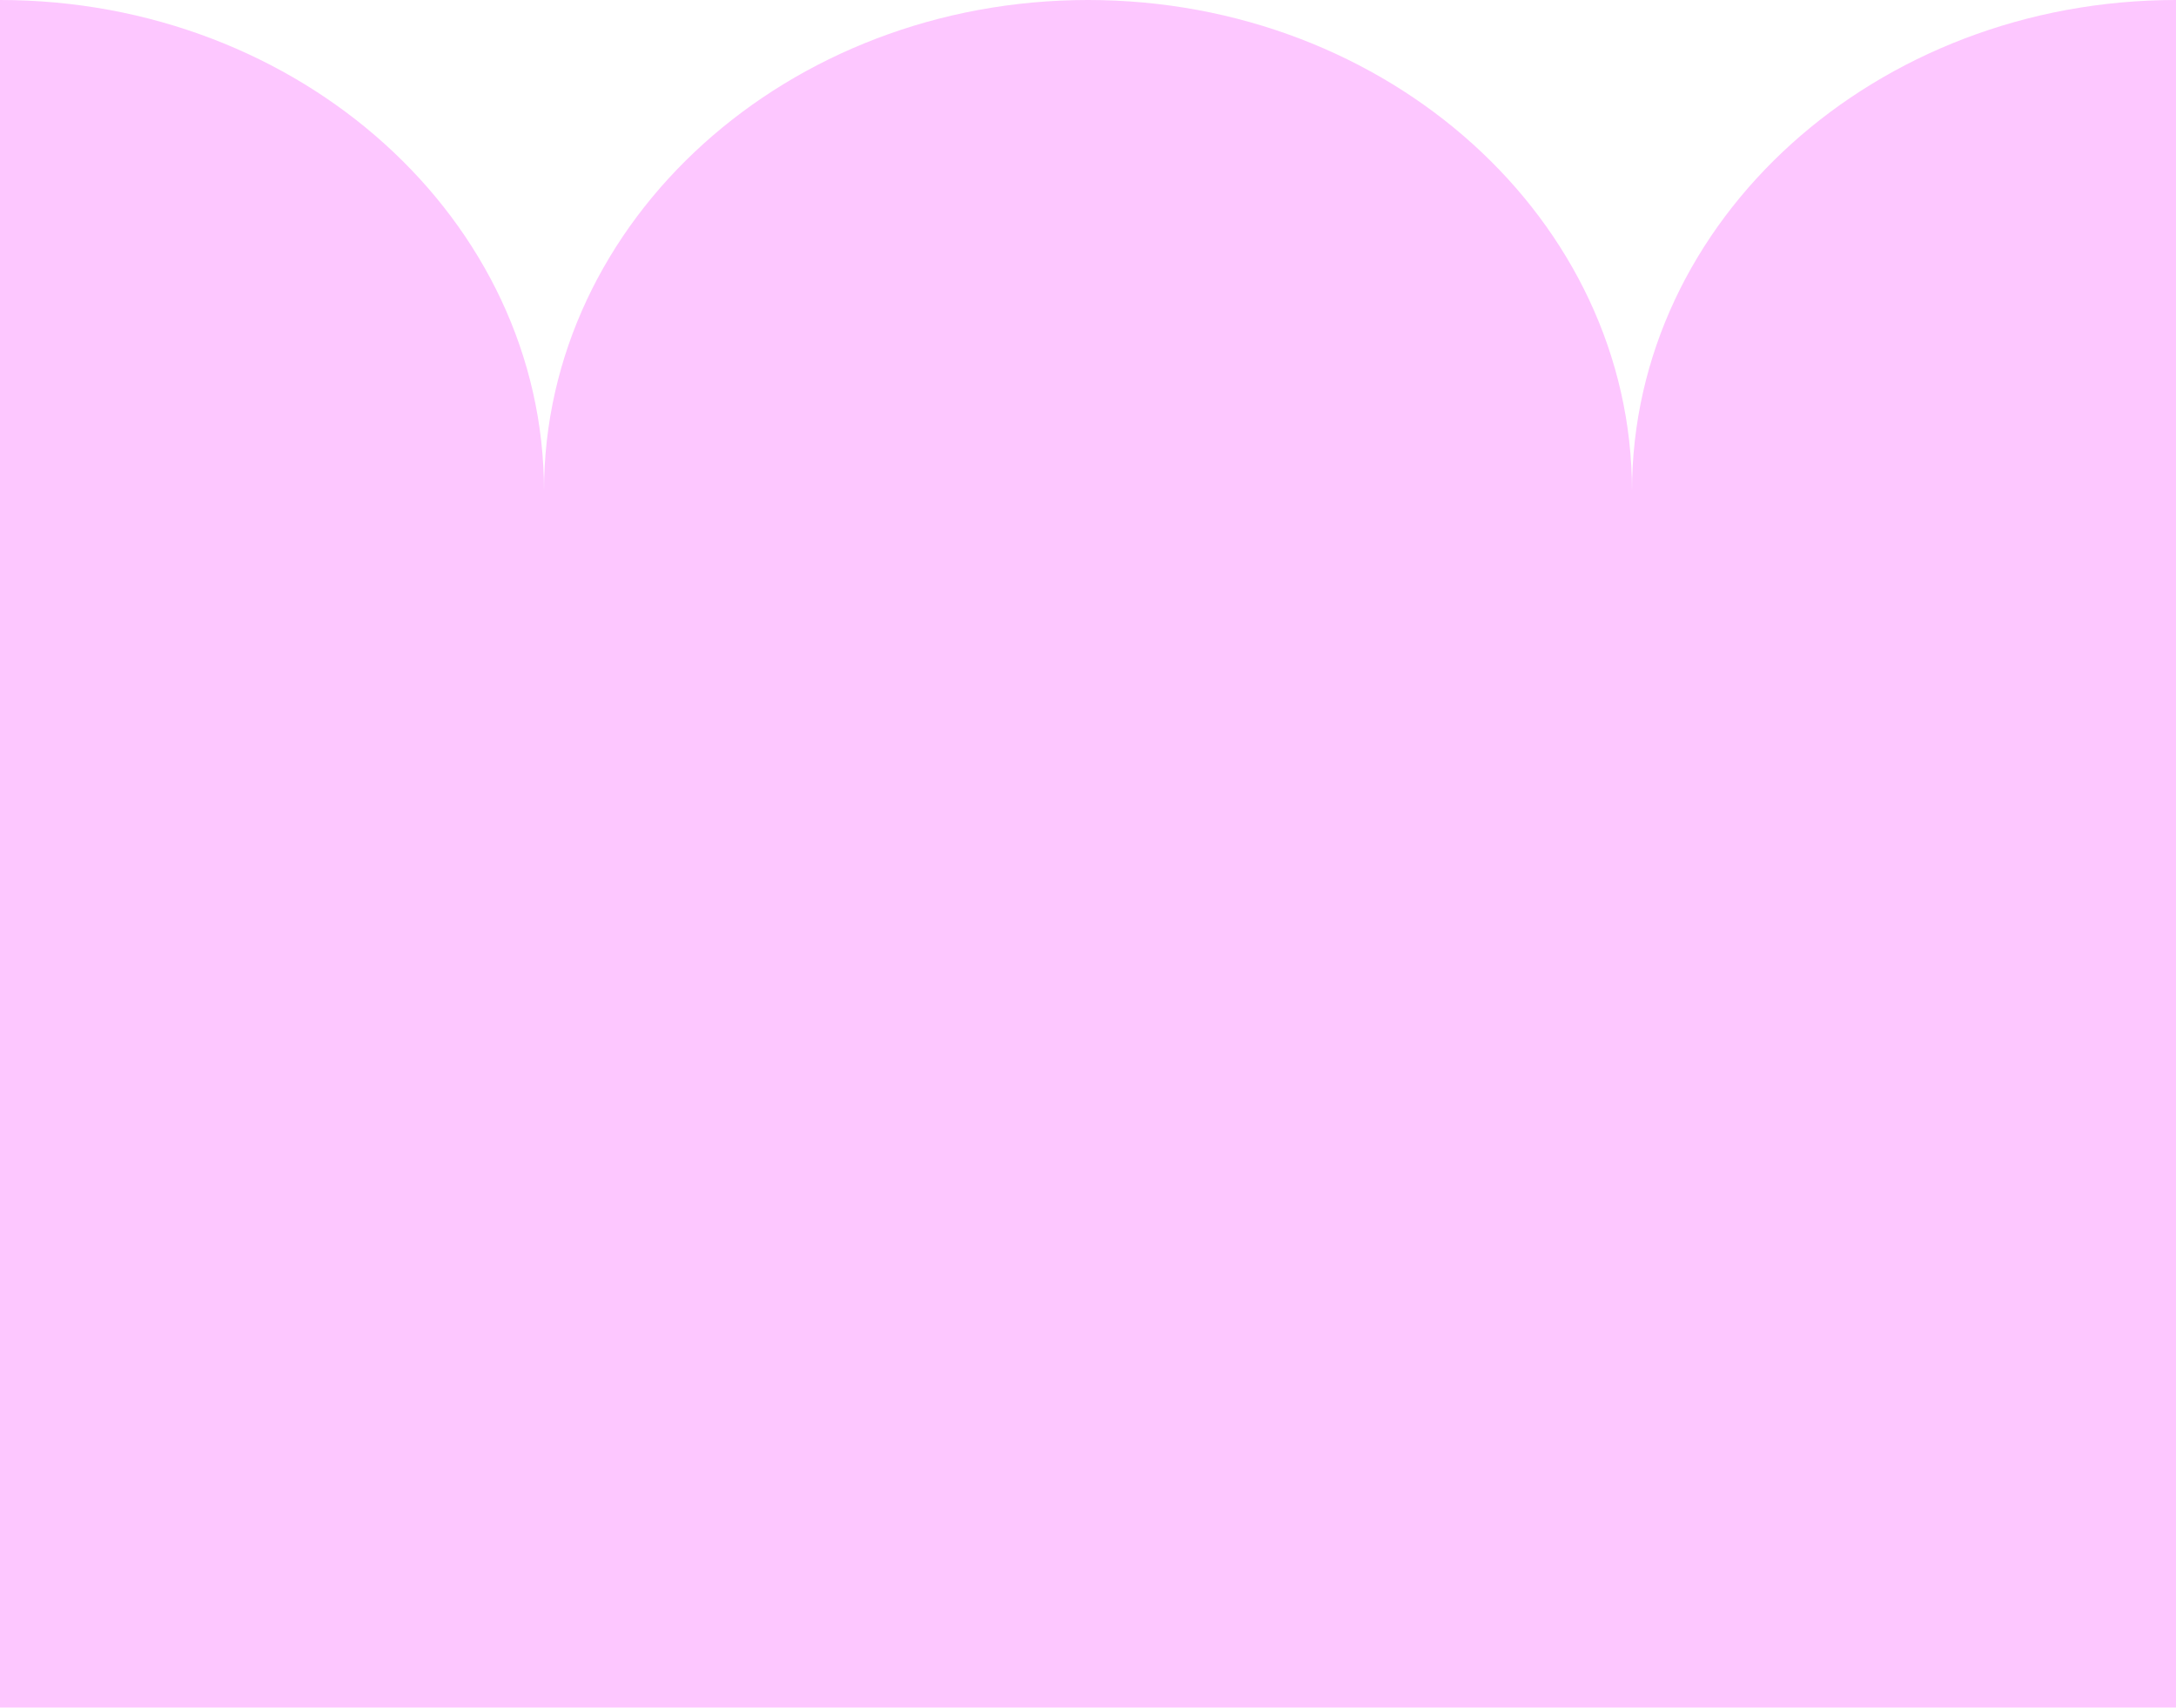
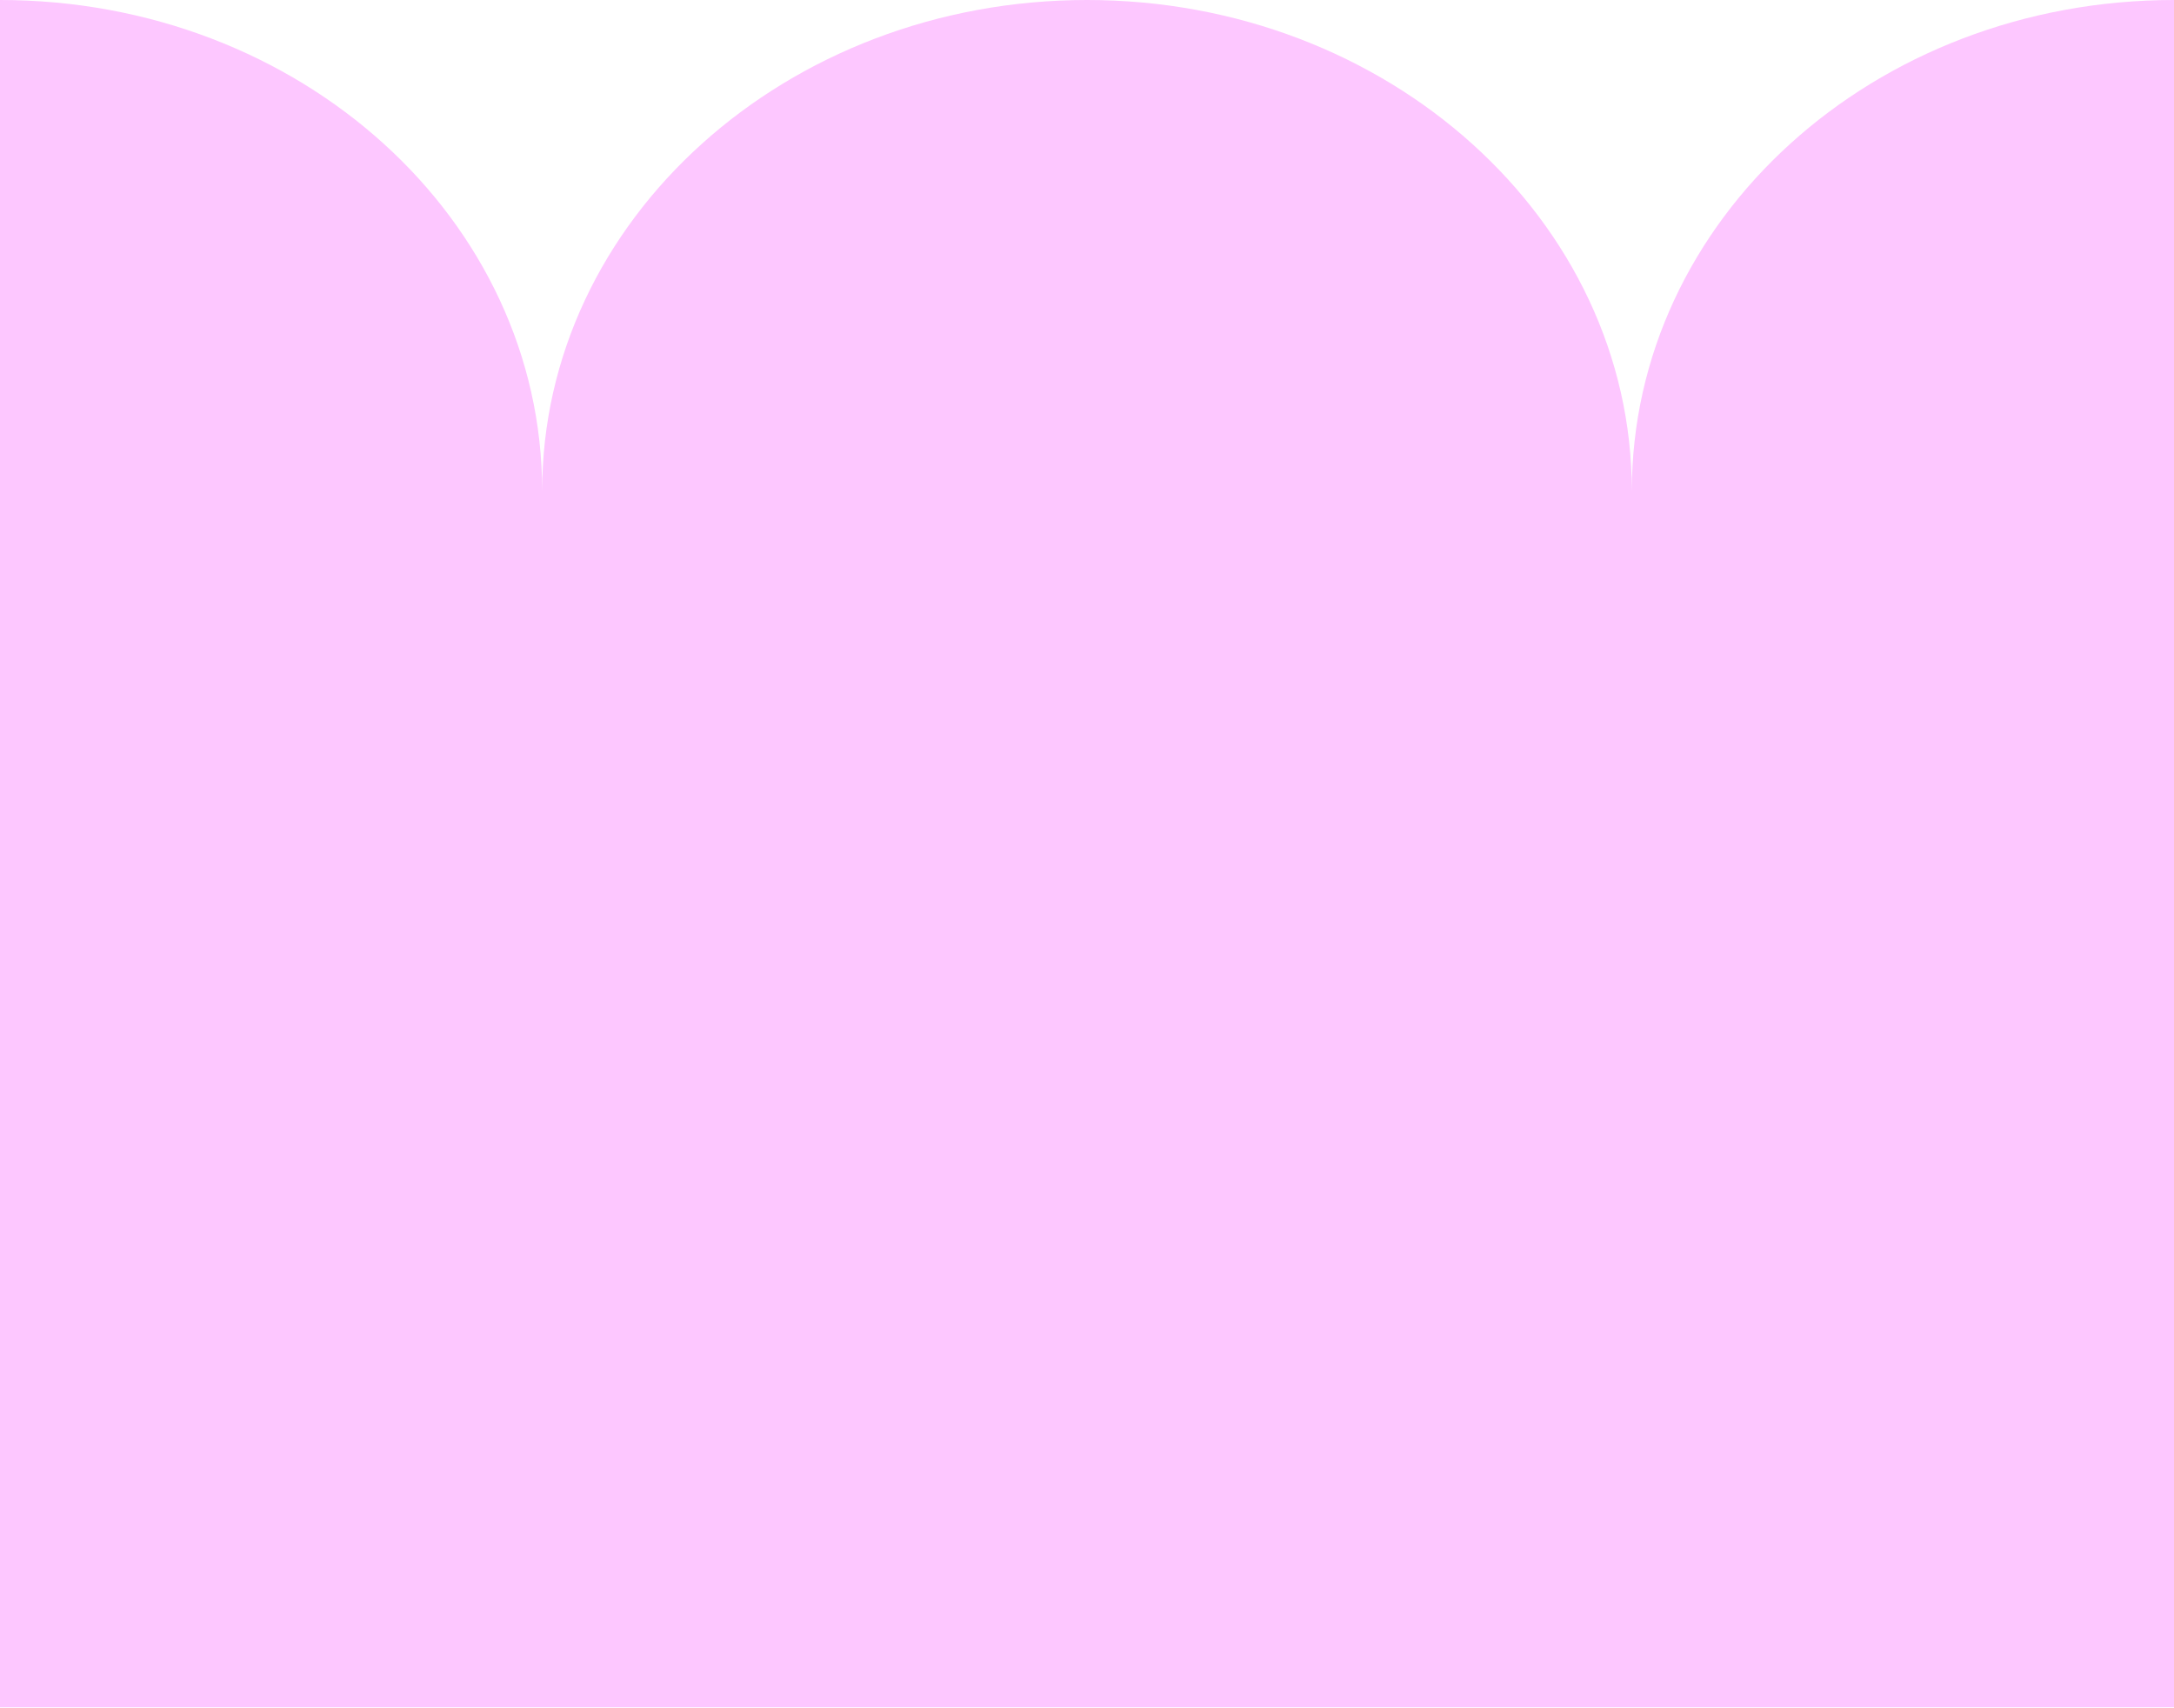
- <svg xmlns="http://www.w3.org/2000/svg" width="817" height="641" viewBox="0 0 817 641" fill="none">
-   <path d="M612.75 184.344C612.75 82.585 704.253 -4.92835e-06 817 0L817 641L-2.8019e-05 641L0 -3.57122e-05C112.747 -3.07839e-05 204.25 82.585 204.25 184.344C204.25 82.585 295.753 -2.27844e-05 408.5 -1.78561e-05C521.247 -1.29278e-05 612.75 82.585 612.75 184.344Z" fill="#FDC7FF" />
+ <svg xmlns="http://www.w3.org/2000/svg" width="815" height="640" viewBox="0 0 815 640" fill="none">
+   <path d="M815 640L815 3.06049e-05C702.252 2.56765e-05 611.75 82.456 611.75 184.057C611.75 82.456 520.247 1.76772e-05 407.5 1.27488e-05C294.753 7.82048e-06 203.25 82.456 203.25 184.057C203.25 82.456 112.747 -1.78854e-07 0 -5.1072e-06L-2.79753e-05 640L815 640Z" fill="#FDC7FF" />
</svg>
